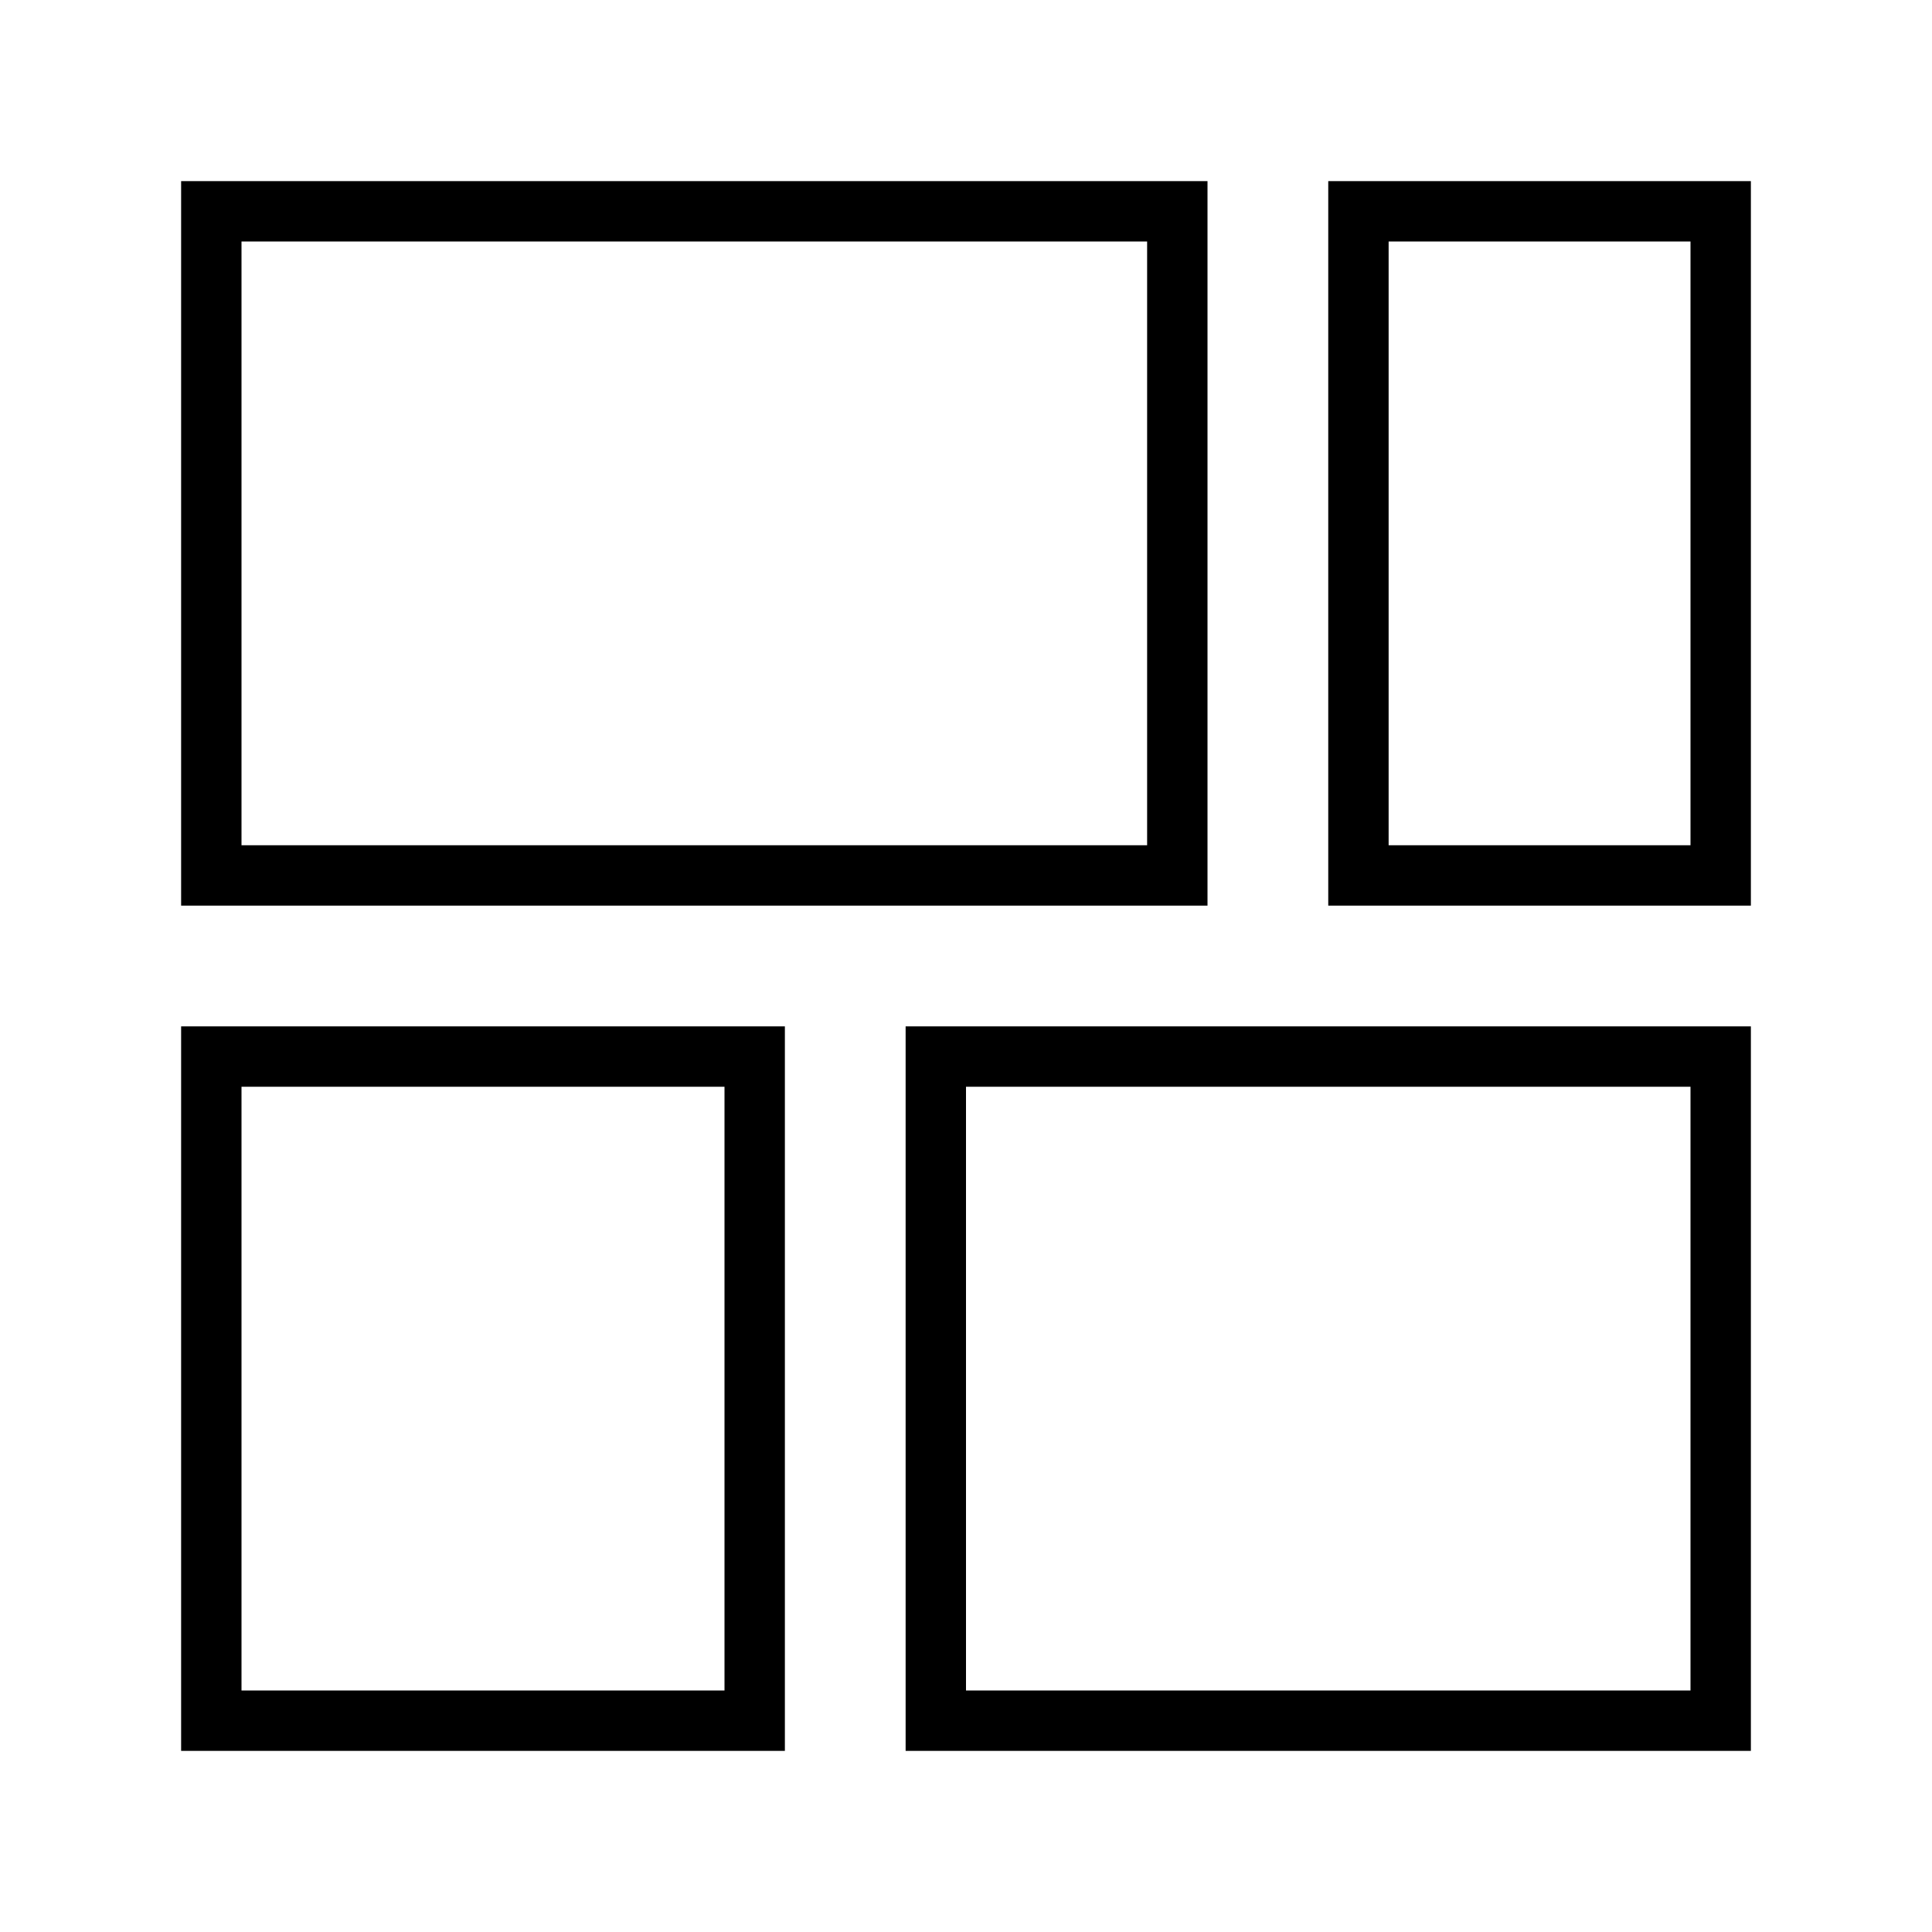
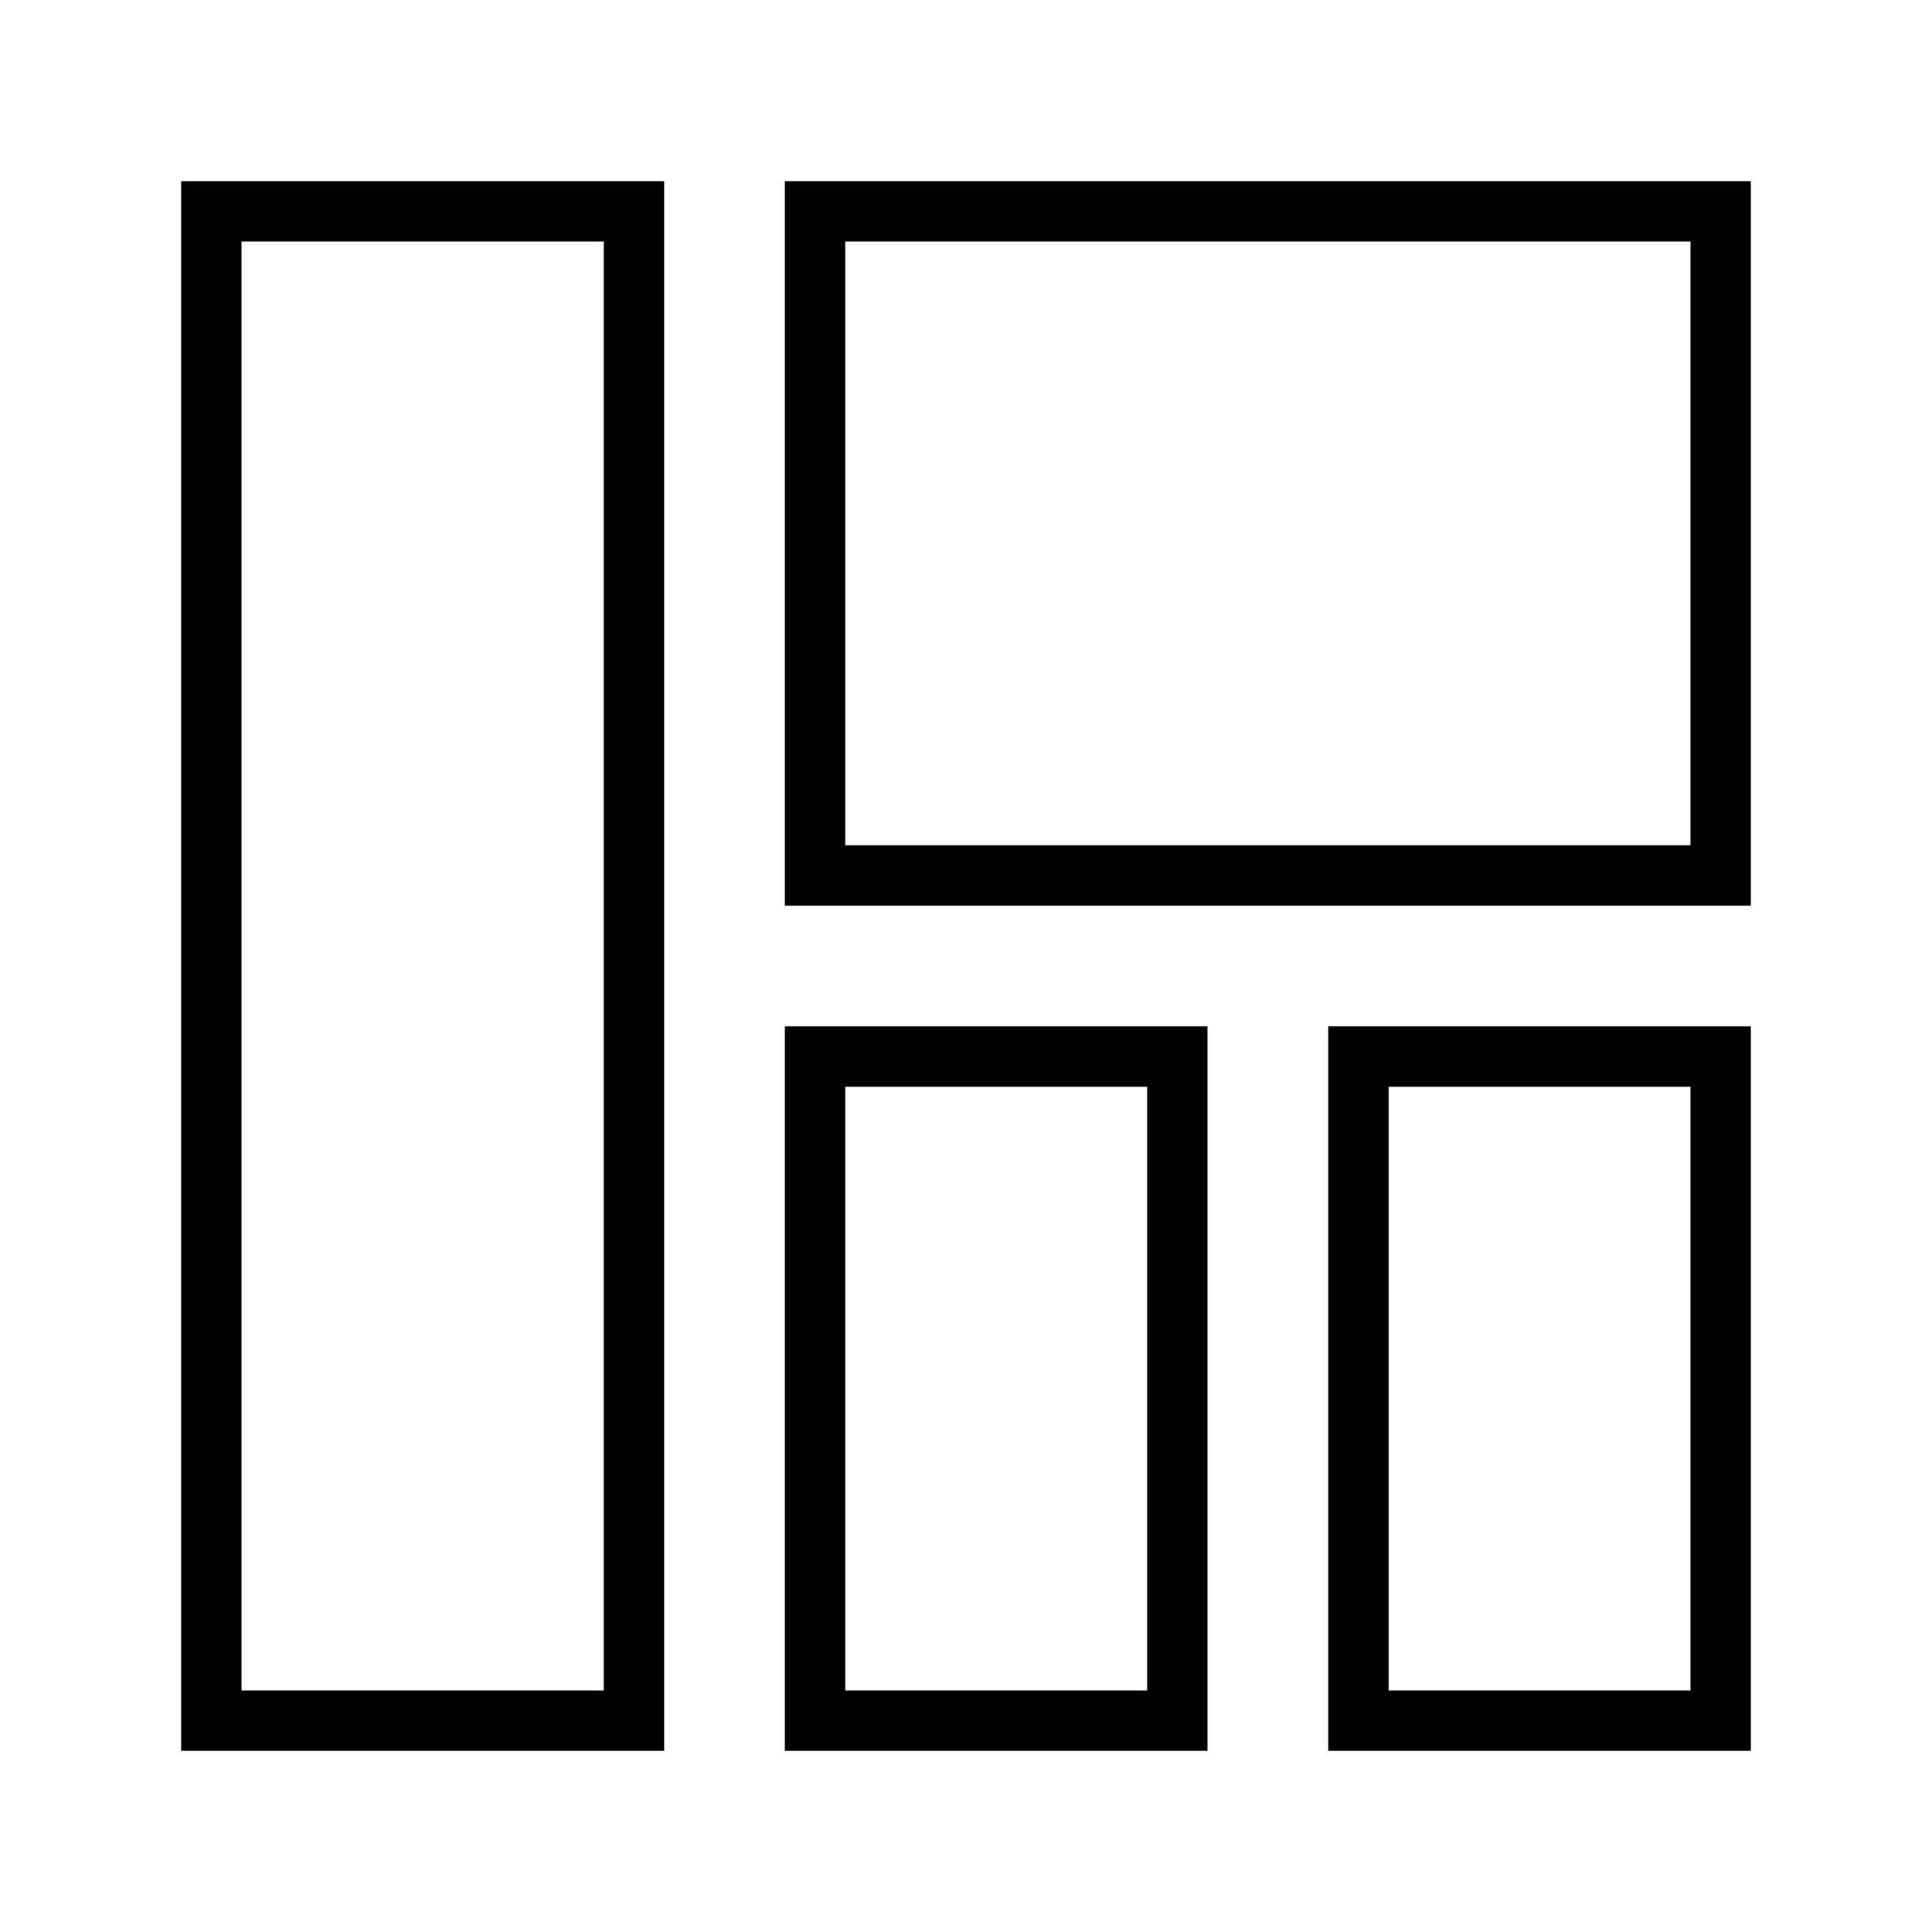
- <svg xmlns="http://www.w3.org/2000/svg" viewBox="0 0 32 32">
-   <path d="M20 15H3V3h17zM4 14h15V4H4zm25 1h-7V3h7zm-6-1h5V4h-5zM13 29H3V17h10zm-9-1h8V18H4zm25 1H15V17h14zm-13-1h12V18H16z" />
+ <svg xmlns="http://www.w3.org/2000/svg" id="icons" viewBox="0 0 32 32">
+   <path d="M11 29H3V3h8zm-7-1h6V4H4zm16 1h-7V17h7zm-6-1h5V18h-5zm15 1h-7V17h7zm-6-1h5V18h-5zm6-13H13V3h16zm-15-1h14V4H14z" />
  <path fill="none" d="M0 0h32v32H0z" />
</svg>
